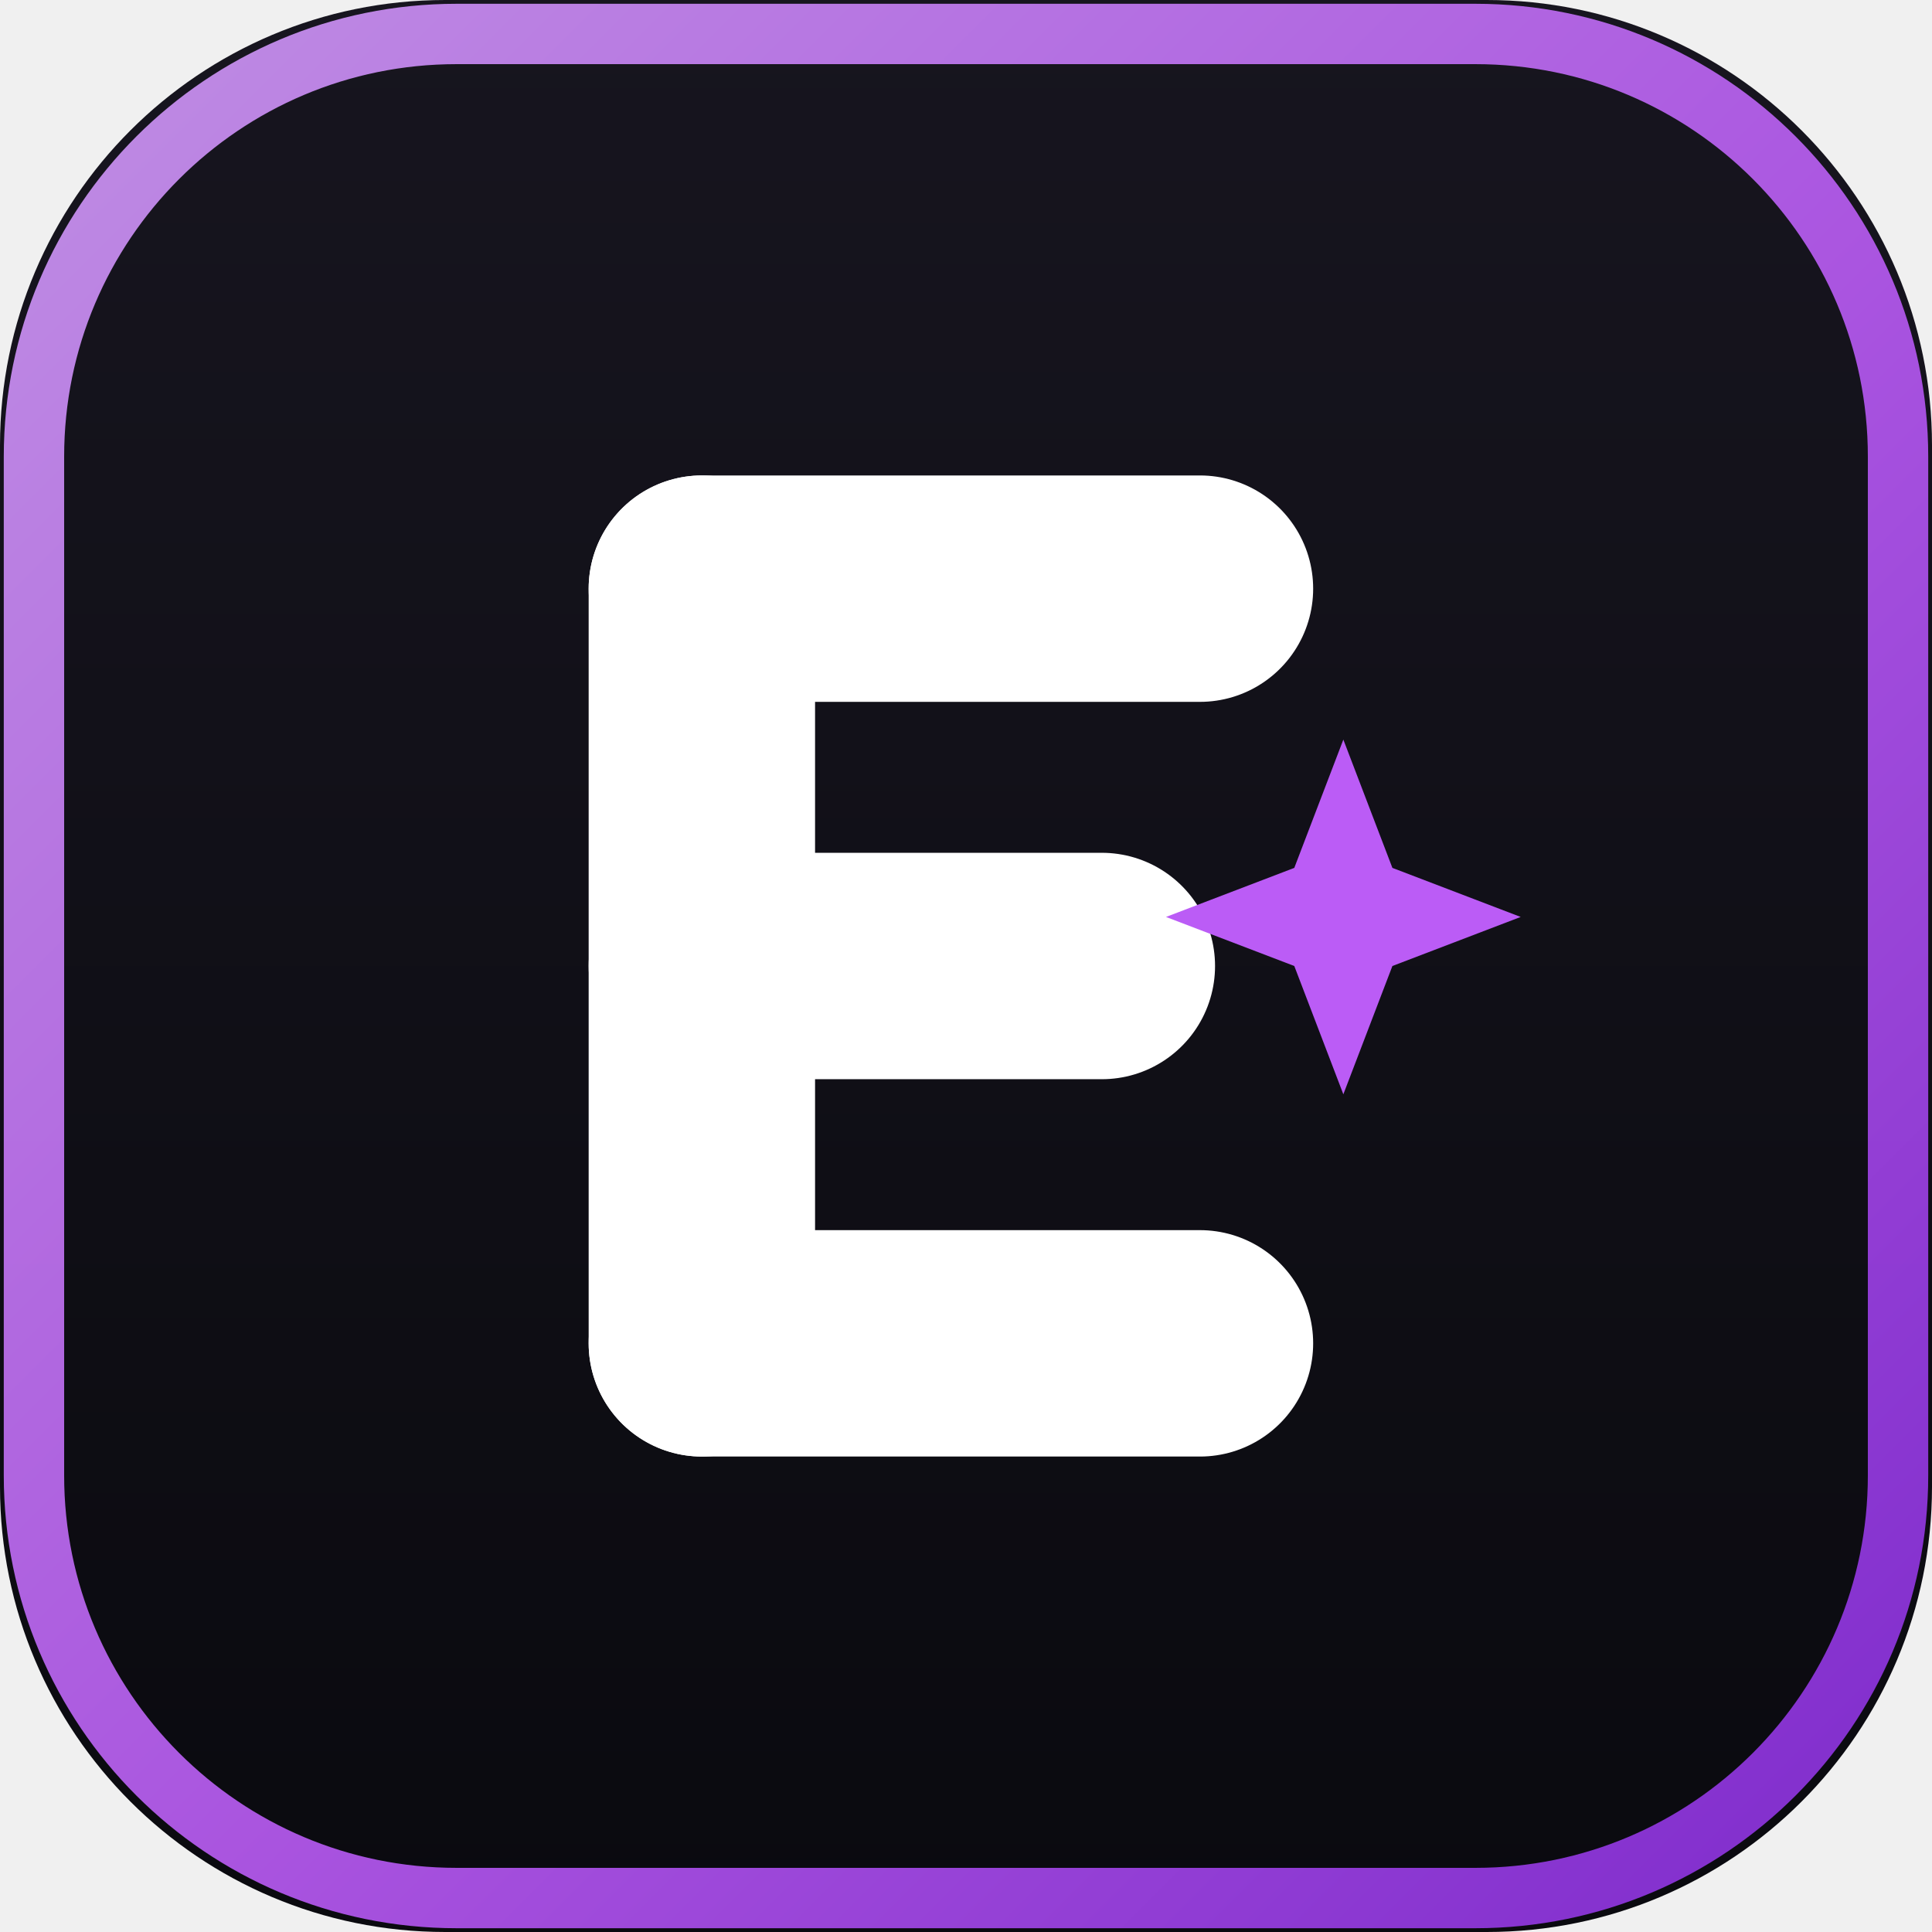
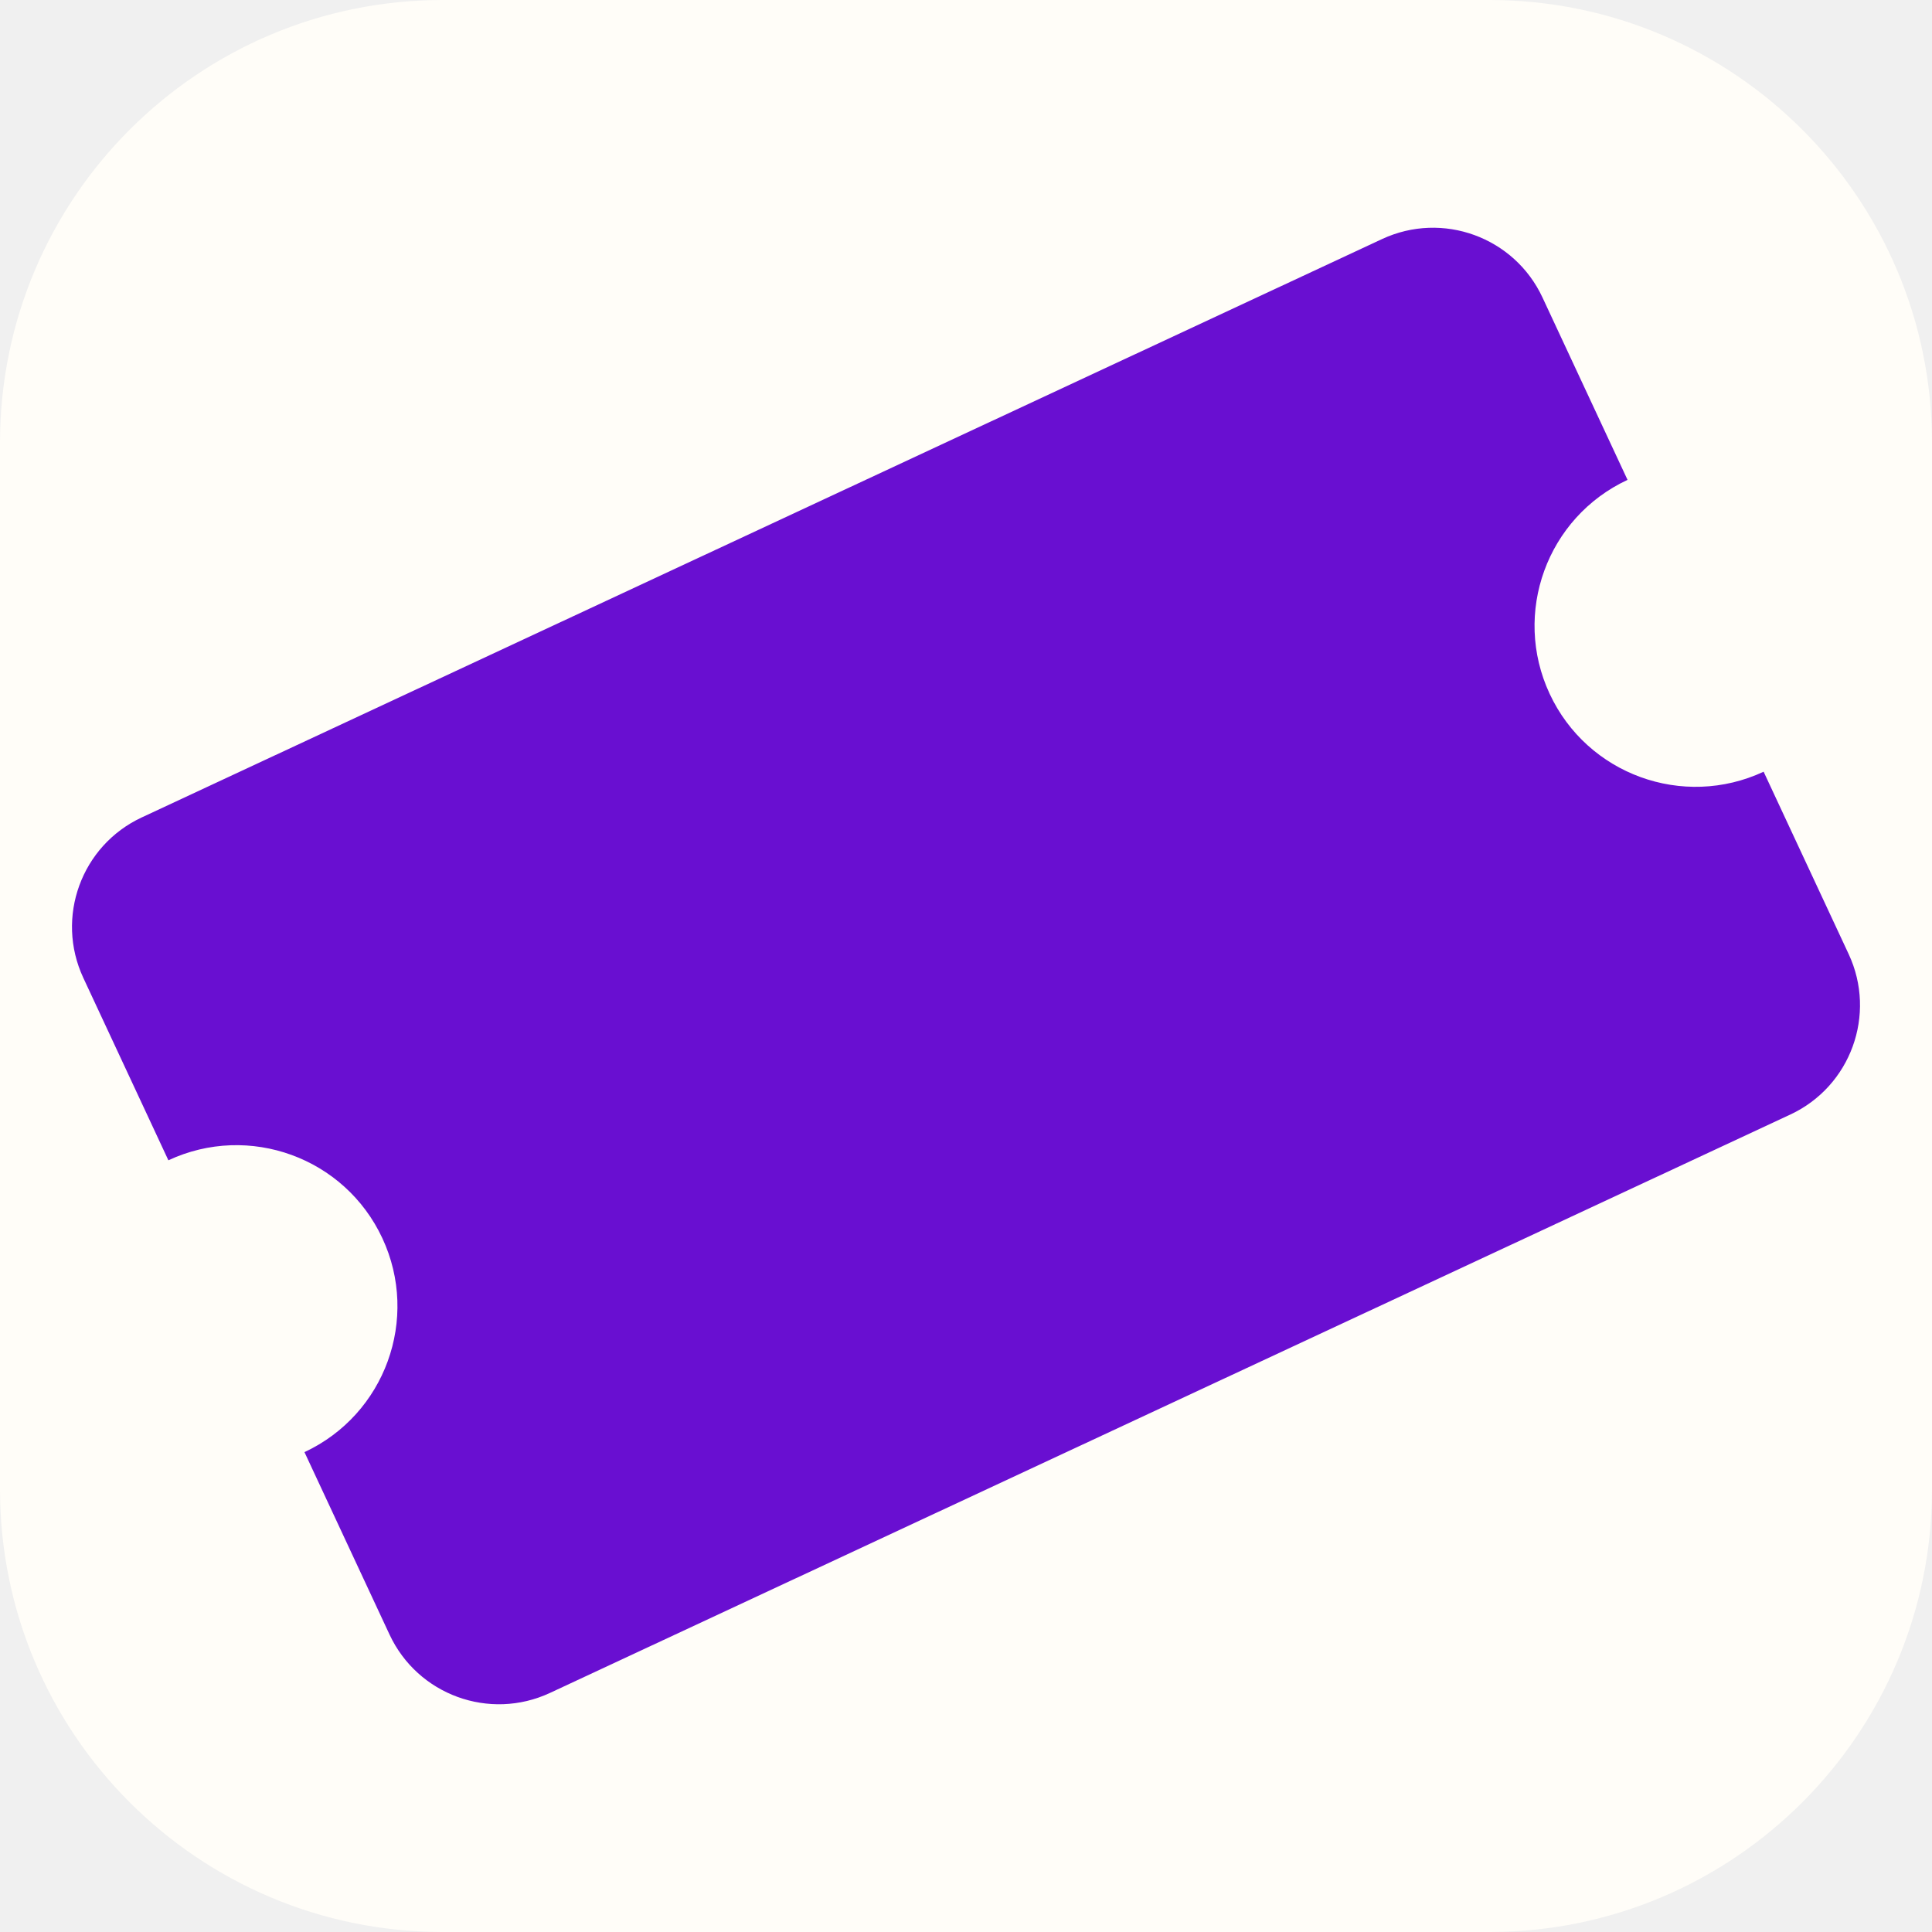
- <svg xmlns="http://www.w3.org/2000/svg" viewBox="0 0 512 512" role="img" aria-label="Enty">
-   <defs>
-     <linearGradient id="field" gradientUnits="userSpaceOnUse" x1="256" y1="0" x2="256" y2="512">
-       <stop offset="0" stop-color="#17151f" />
-       <stop offset="1" stop-color="#0A0A0F" />
-     </linearGradient>
-     <linearGradient id="edge" x1="0" y1="0" x2="1" y2="1">
-       <stop offset="0" stop-color="#D29BF9" />
-       <stop offset="0.55" stop-color="#BB5CF6" />
-       <stop offset="1" stop-color="#8B2FE0" />
-     </linearGradient>
-   </defs>
-   <rect width="512" height="512" rx="118" fill="url(#field)" />
-   <rect x="9" y="9" width="494" height="494" rx="112" fill="none" stroke="url(#edge)" stroke-width="16" stroke-opacity="0.9" />
-   <g stroke="#FFFFFF" stroke-width="60" stroke-linecap="round" fill="none">
-     <path d="M186 156 H318" />
-     <path d="M186 256 H292" />
-     <path d="M186 356 H318" />
-     <path d="M186 156 V356" />
-   </g>
-   <path fill="#BB5CF6" d="M356 196 l13 34 34 13 -34 13 -13 34 -13 -34 -34 -13 34 -13 z" />
+ <svg xmlns="http://www.w3.org/2000/svg" viewBox="0 0 48 48" role="img" aria-label="Enty">
+   <rect width="48" height="48" rx="11" fill="#FFFDF8" />
+   <path fill="#690FD1" d="M7 12H41A3 3 0 0 1 44 15V20A4 4 0 0 0 44 28V33A3 3 0 0 1 41 36H7A3 3 0 0 1 4 33V28A4 4 0 0 0 4 20V15A3 3 0 0 1 7 12Z" transform="rotate(-25 24 24)" />
</svg>
